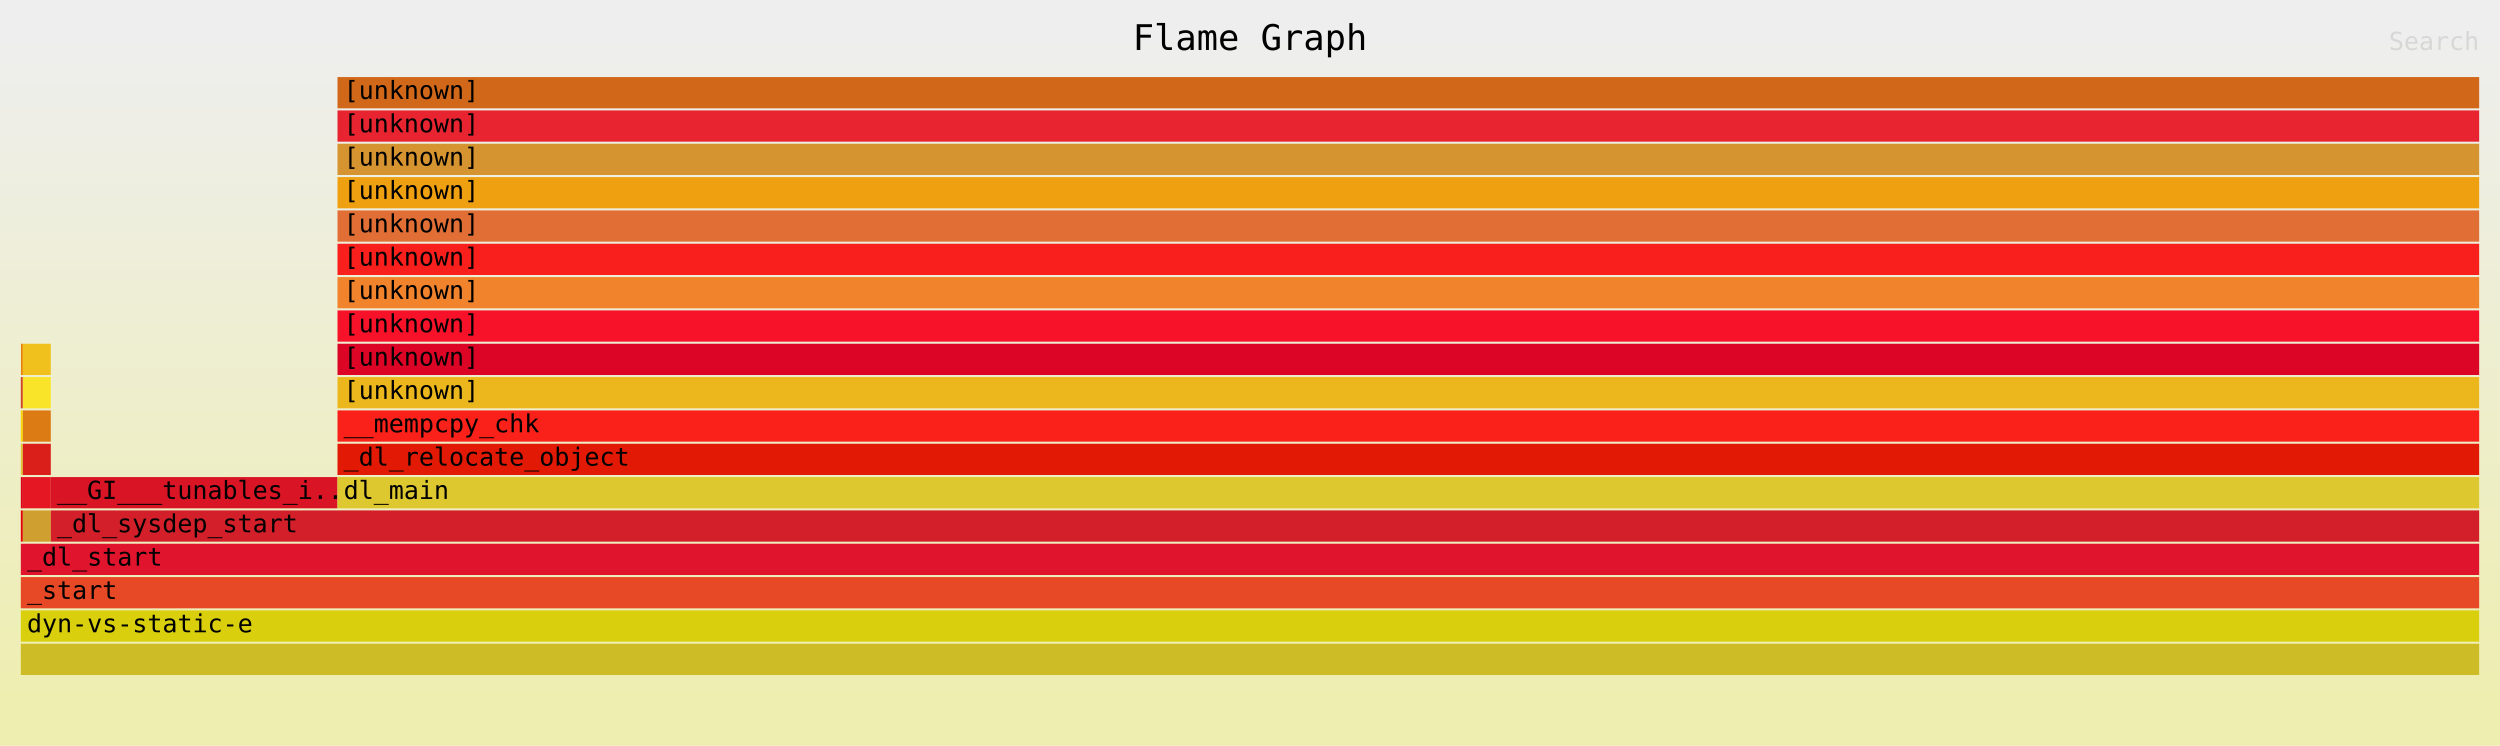
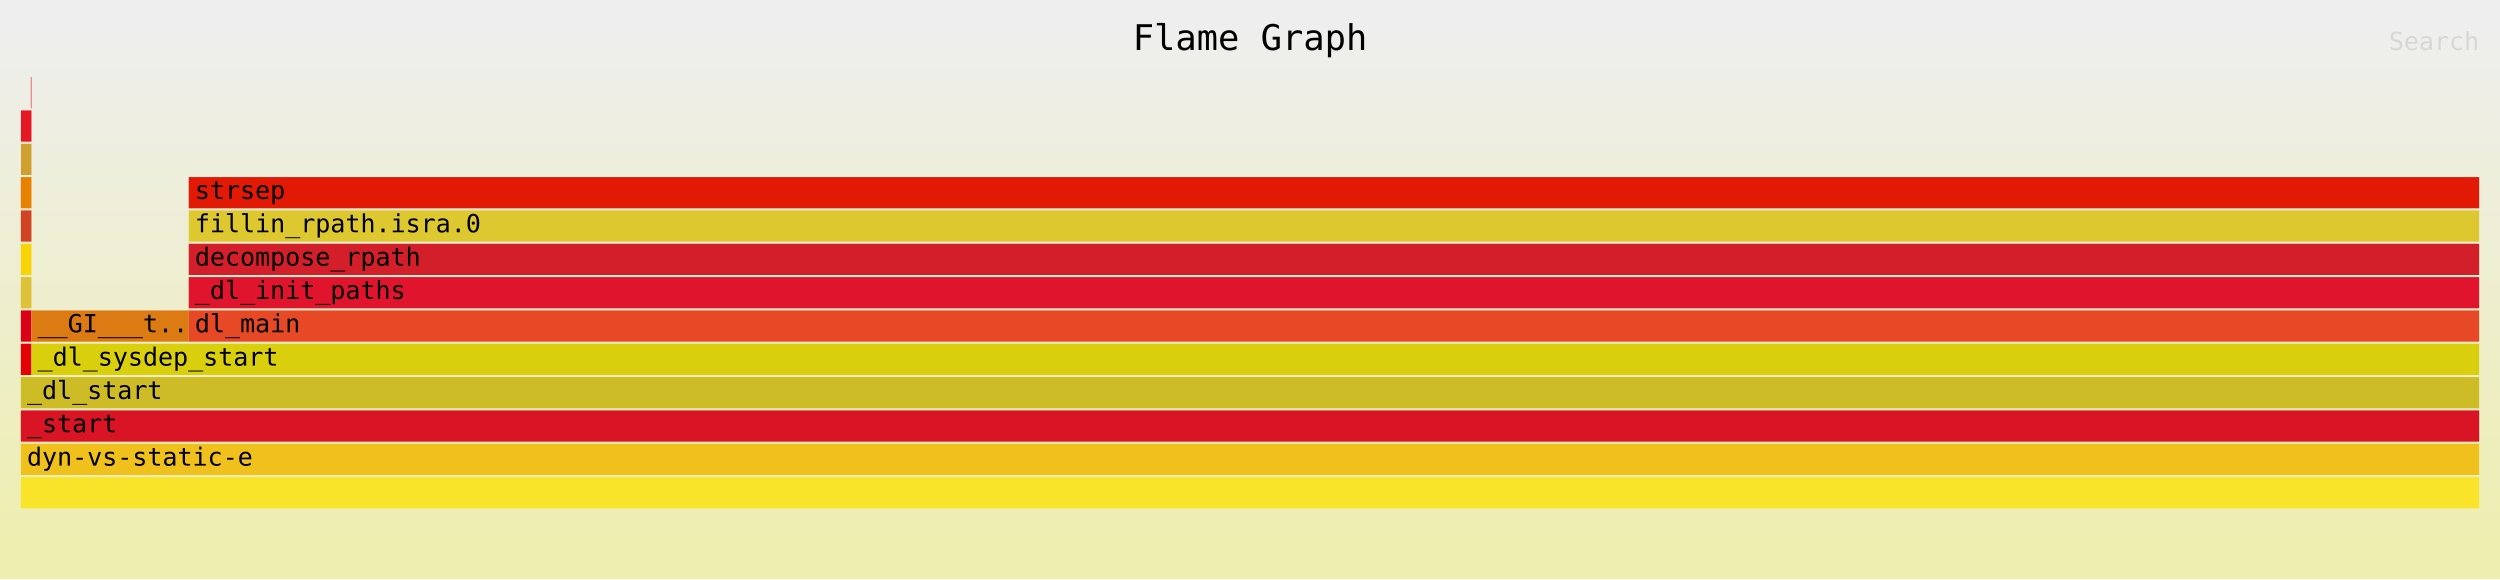
- <svg xmlns="http://www.w3.org/2000/svg" xmlns:ns1="http://github.com/jonhoo/inferno" version="1.1" width="1200" height="358" viewBox="0 0 1200 358">
+ <svg xmlns="http://www.w3.org/2000/svg" xmlns:ns1="http://github.com/jonhoo/inferno" version="1.1" width="1200" height="278" viewBox="0 0 1200 278">
  <defs>
    <linearGradient id="background" y1="0" y2="1" x1="0" x2="0">
      <stop stop-color="#eeeeee" offset="5%" />
      <stop stop-color="#eeeeb0" offset="95%" />
    </linearGradient>
  </defs>
  <style type="text/css">
text { font-family:monospace; font-size:12px }
#title { text-anchor:middle; font-size:17px; }
#matched { text-anchor:end; }
#search { text-anchor:end; opacity:0.1; cursor:pointer; }
#search:hover, #search.show { opacity:1; }
#subtitle { text-anchor:middle; font-color:rgb(160,160,160); }
#unzoom { cursor:pointer; }
#frames &gt; *:hover { stroke:black; stroke-width:0.5; cursor:pointer; }
.hide { display:none; }
.parent { opacity:0.5; }
</style>
-   <rect x="0" y="0" width="100%" height="358" fill="url(#background)" />
+   <rect x="0" y="0" width="100%" height="278" fill="url(#background)" />
  <text id="title" fill="rgb(0,0,0)" x="50%" y="24.00">Flame Graph</text>
-   <text id="details" fill="rgb(0,0,0)" x="10" y="341.00"> </text>
+   <text id="details" fill="rgb(0,0,0)" x="10" y="261.00"> </text>
  <text id="unzoom" class="hide" fill="rgb(0,0,0)" x="10" y="24.00">Reset Zoom</text>
  <text id="search" fill="rgb(0,0,0)" x="1190" y="24.00">Search</text>
-   <text id="matched" fill="rgb(0,0,0)" x="1190" y="341.00"> </text>
-   <svg id="frames" x="10" width="1180" total_samples="1752857">
+   <text id="matched" fill="rgb(0,0,0)" x="1190" y="261.00"> </text>
+   <svg id="frames" x="10" width="1180" total_samples="1279166">
    <g>
-       <rect x="0%" y="245" width="0.082%" height="15" fill="rgb(227,0,7)" ns1:x="1" ns1:w="1438" />
-       <text x="0.25%" y="255.50" />
+       <rect x="0%" y="165" width="0.432%" height="15" fill="rgb(227,0,7)" ns1:x="1" ns1:w="5526" />
+       <text x="0.25%" y="175.50" />
    </g>
    <g>
-       <rect x="0%" y="229" width="0.082%" height="15" fill="rgb(217,0,24)" ns1:x="1" ns1:w="1438" />
+       <rect x="0%" y="149" width="0.432%" height="15" fill="rgb(217,0,24)" ns1:x="1" ns1:w="5526" />
+       <text x="0.25%" y="159.50" />
+     </g>
+     <g>
+       <rect x="0%" y="133" width="0.432%" height="15" fill="rgb(221,193,54)" ns1:x="1" ns1:w="5526" />
+       <text x="0.25%" y="143.50" />
+     </g>
+     <g>
+       <rect x="0%" y="117" width="0.432%" height="15" fill="rgb(248,212,6)" ns1:x="1" ns1:w="5526" />
+       <text x="0.25%" y="127.50" />
+     </g>
+     <g>
+       <rect x="0%" y="101" width="0.432%" height="15" fill="rgb(208,68,35)" ns1:x="1" ns1:w="5526" />
+       <text x="0.25%" y="111.50" />
+     </g>
+     <g>
+       <rect x="0%" y="85" width="0.432%" height="15" fill="rgb(232,128,0)" ns1:x="1" ns1:w="5526" />
+       <text x="0.25%" y="95.50" />
+     </g>
+     <g>
+       <rect x="0.004%" y="69" width="0.428%" height="15" fill="rgb(207,160,47)" ns1:x="50" ns1:w="5477" />
+       <text x="0.254%" y="79.50" />
+     </g>
+     <g>
+       <rect x="0.004%" y="53" width="0.428%" height="15" fill="rgb(228,23,34)" ns1:x="50" ns1:w="5477" />
+       <text x="0.254%" y="63.50" />
+     </g>
+     <g>
+       <rect x="0.407%" y="37" width="0.025%" height="15" fill="rgb(218,30,26)" ns1:x="5201" ns1:w="326" />
+       <text x="0.657%" y="47.50" />
+     </g>
+     <g>
+       <rect x="0.432%" y="149" width="6.398%" height="15" fill="rgb(220,122,19)" ns1:x="5527" ns1:w="81841" />
+       <text x="0.682%" y="159.50">__GI___t..</text>
+     </g>
+     <g>
+       <rect x="0%" y="229" width="100%" height="15" fill="rgb(250,228,42)" ns1:x="0" ns1:w="1279166" />
      <text x="0.25%" y="239.50" />
    </g>
    <g>
-       <rect x="0%" y="213" width="0.082%" height="15" fill="rgb(221,193,54)" ns1:x="1" ns1:w="1438" />
-       <text x="0.25%" y="223.50" />
+       <rect x="0%" y="213" width="100%" height="15" fill="rgb(240,193,28)" ns1:x="0" ns1:w="1279166" />
+       <text x="0.25%" y="223.50">dyn-vs-static-e</text>
    </g>
    <g>
-       <rect x="0%" y="197" width="0.082%" height="15" fill="rgb(248,212,6)" ns1:x="1" ns1:w="1438" />
-       <text x="0.25%" y="207.50" />
+       <rect x="0%" y="197" width="100%" height="15" fill="rgb(216,20,37)" ns1:x="0" ns1:w="1279166" />
+       <text x="0.25%" y="207.50">_start</text>
    </g>
    <g>
-       <rect x="0%" y="181" width="0.082%" height="15" fill="rgb(208,68,35)" ns1:x="2" ns1:w="1437" />
-       <text x="0.25%" y="191.50" />
+       <rect x="0%" y="181" width="100%" height="15" fill="rgb(206,188,39)" ns1:x="1" ns1:w="1279165" />
+       <text x="0.25%" y="191.50">_dl_start</text>
    </g>
    <g>
-       <rect x="0.006%" y="165" width="0.076%" height="15" fill="rgb(232,128,0)" ns1:x="111" ns1:w="1328" />
-       <text x="0.256%" y="175.50" />
+       <rect x="0.432%" y="165" width="99.568%" height="15" fill="rgb(217,207,13)" ns1:x="5527" ns1:w="1273639" />
+       <text x="0.682%" y="175.50">_dl_sysdep_start</text>
    </g>
    <g>
-       <rect x="0.082%" y="245" width="1.137%" height="15" fill="rgb(207,160,47)" ns1:x="1439" ns1:w="19925" />
-       <text x="0.332%" y="255.50" />
+       <rect x="6.83%" y="149" width="93.17%" height="15" fill="rgb(231,73,38)" ns1:x="87368" ns1:w="1191798" />
+       <text x="7.08%" y="159.50">dl_main</text>
    </g>
    <g>
-       <rect x="0.082%" y="229" width="1.137%" height="15" fill="rgb(228,23,34)" ns1:x="1439" ns1:w="19925" />
-       <text x="0.332%" y="239.50" />
+       <rect x="6.83%" y="133" width="93.17%" height="15" fill="rgb(225,20,46)" ns1:x="87368" ns1:w="1191798" />
+       <text x="7.08%" y="143.50">_dl_init_paths</text>
    </g>
    <g>
-       <rect x="0.082%" y="213" width="1.137%" height="15" fill="rgb(218,30,26)" ns1:x="1439" ns1:w="19925" />
-       <text x="0.332%" y="223.50" />
+       <rect x="6.83%" y="117" width="93.17%" height="15" fill="rgb(210,31,41)" ns1:x="87368" ns1:w="1191798" />
+       <text x="7.08%" y="127.50">decompose_rpath</text>
    </g>
    <g>
-       <rect x="0.082%" y="197" width="1.137%" height="15" fill="rgb(220,122,19)" ns1:x="1439" ns1:w="19925" />
-       <text x="0.332%" y="207.50" />
+       <rect x="6.83%" y="101" width="93.17%" height="15" fill="rgb(221,200,47)" ns1:x="87368" ns1:w="1191798" />
+       <text x="7.08%" y="111.50">fillin_rpath.isra.0</text>
    </g>
    <g>
-       <rect x="0.082%" y="181" width="1.137%" height="15" fill="rgb(250,228,42)" ns1:x="1439" ns1:w="19925" />
-       <text x="0.332%" y="191.50" />
-     </g>
-     <g>
-       <rect x="0.082%" y="165" width="1.137%" height="15" fill="rgb(240,193,28)" ns1:x="1439" ns1:w="19925" />
-       <text x="0.332%" y="175.50" />
-     </g>
-     <g>
-       <rect x="1.219%" y="229" width="11.662%" height="15" fill="rgb(216,20,37)" ns1:x="21364" ns1:w="204420" />
-       <text x="1.469%" y="239.50">__GI___tunables_i..</text>
-     </g>
-     <g>
-       <rect x="0%" y="309" width="100%" height="15" fill="rgb(206,188,39)" ns1:x="0" ns1:w="1752857" />
-       <text x="0.25%" y="319.50" />
-     </g>
-     <g>
-       <rect x="0%" y="293" width="100%" height="15" fill="rgb(217,207,13)" ns1:x="0" ns1:w="1752857" />
-       <text x="0.25%" y="303.50">dyn-vs-static-e</text>
-     </g>
-     <g>
-       <rect x="0%" y="277" width="100%" height="15" fill="rgb(231,73,38)" ns1:x="0" ns1:w="1752857" />
-       <text x="0.25%" y="287.50">_start</text>
-     </g>
-     <g>
-       <rect x="0%" y="261" width="100%" height="15" fill="rgb(225,20,46)" ns1:x="1" ns1:w="1752856" />
-       <text x="0.25%" y="271.50">_dl_start</text>
-     </g>
-     <g>
-       <rect x="1.219%" y="245" width="98.781%" height="15" fill="rgb(210,31,41)" ns1:x="21364" ns1:w="1731493" />
-       <text x="1.469%" y="255.50">_dl_sysdep_start</text>
-     </g>
-     <g>
-       <rect x="12.881%" y="229" width="87.119%" height="15" fill="rgb(221,200,47)" ns1:x="225784" ns1:w="1527073" />
-       <text x="13.131%" y="239.50">dl_main</text>
-     </g>
-     <g>
-       <rect x="12.881%" y="213" width="87.119%" height="15" fill="rgb(226,26,5)" ns1:x="225784" ns1:w="1527073" />
-       <text x="13.131%" y="223.50">_dl_relocate_object</text>
-     </g>
-     <g>
-       <rect x="12.881%" y="197" width="87.119%" height="15" fill="rgb(249,33,26)" ns1:x="225784" ns1:w="1527073" />
-       <text x="13.131%" y="207.50">__mempcpy_chk</text>
-     </g>
-     <g>
-       <rect x="12.881%" y="181" width="87.119%" height="15" fill="rgb(235,183,28)" ns1:x="225784" ns1:w="1527073" />
-       <text x="13.131%" y="191.50">[unknown]</text>
-     </g>
-     <g>
-       <rect x="12.881%" y="165" width="87.119%" height="15" fill="rgb(221,5,38)" ns1:x="225784" ns1:w="1527073" />
-       <text x="13.131%" y="175.50">[unknown]</text>
-     </g>
-     <g>
-       <rect x="12.881%" y="149" width="87.119%" height="15" fill="rgb(247,18,42)" ns1:x="225784" ns1:w="1527073" />
-       <text x="13.131%" y="159.50">[unknown]</text>
-     </g>
-     <g>
-       <rect x="12.881%" y="133" width="87.119%" height="15" fill="rgb(241,131,45)" ns1:x="225784" ns1:w="1527073" />
-       <text x="13.131%" y="143.50">[unknown]</text>
-     </g>
-     <g>
-       <rect x="12.881%" y="117" width="87.119%" height="15" fill="rgb(249,31,29)" ns1:x="225784" ns1:w="1527073" />
-       <text x="13.131%" y="127.50">[unknown]</text>
-     </g>
-     <g>
-       <rect x="12.881%" y="101" width="87.119%" height="15" fill="rgb(225,111,53)" ns1:x="225784" ns1:w="1527073" />
-       <text x="13.131%" y="111.50">[unknown]</text>
-     </g>
-     <g>
-       <rect x="12.881%" y="85" width="87.119%" height="15" fill="rgb(238,160,17)" ns1:x="225784" ns1:w="1527073" />
-       <text x="13.131%" y="95.50">[unknown]</text>
-     </g>
-     <g>
-       <rect x="12.881%" y="69" width="87.119%" height="15" fill="rgb(214,148,48)" ns1:x="225784" ns1:w="1527073" />
-       <text x="13.131%" y="79.50">[unknown]</text>
-     </g>
-     <g>
-       <rect x="12.881%" y="53" width="87.119%" height="15" fill="rgb(232,36,49)" ns1:x="225784" ns1:w="1527073" />
-       <text x="13.131%" y="63.50">[unknown]</text>
-     </g>
-     <g>
-       <rect x="12.881%" y="37" width="87.119%" height="15" fill="rgb(209,103,24)" ns1:x="225784" ns1:w="1527073" />
-       <text x="13.131%" y="47.50">[unknown]</text>
+       <rect x="6.83%" y="85" width="93.17%" height="15" fill="rgb(226,26,5)" ns1:x="87368" ns1:w="1191798" />
+       <text x="7.08%" y="95.50">strsep</text>
    </g>
  </svg>
</svg>
